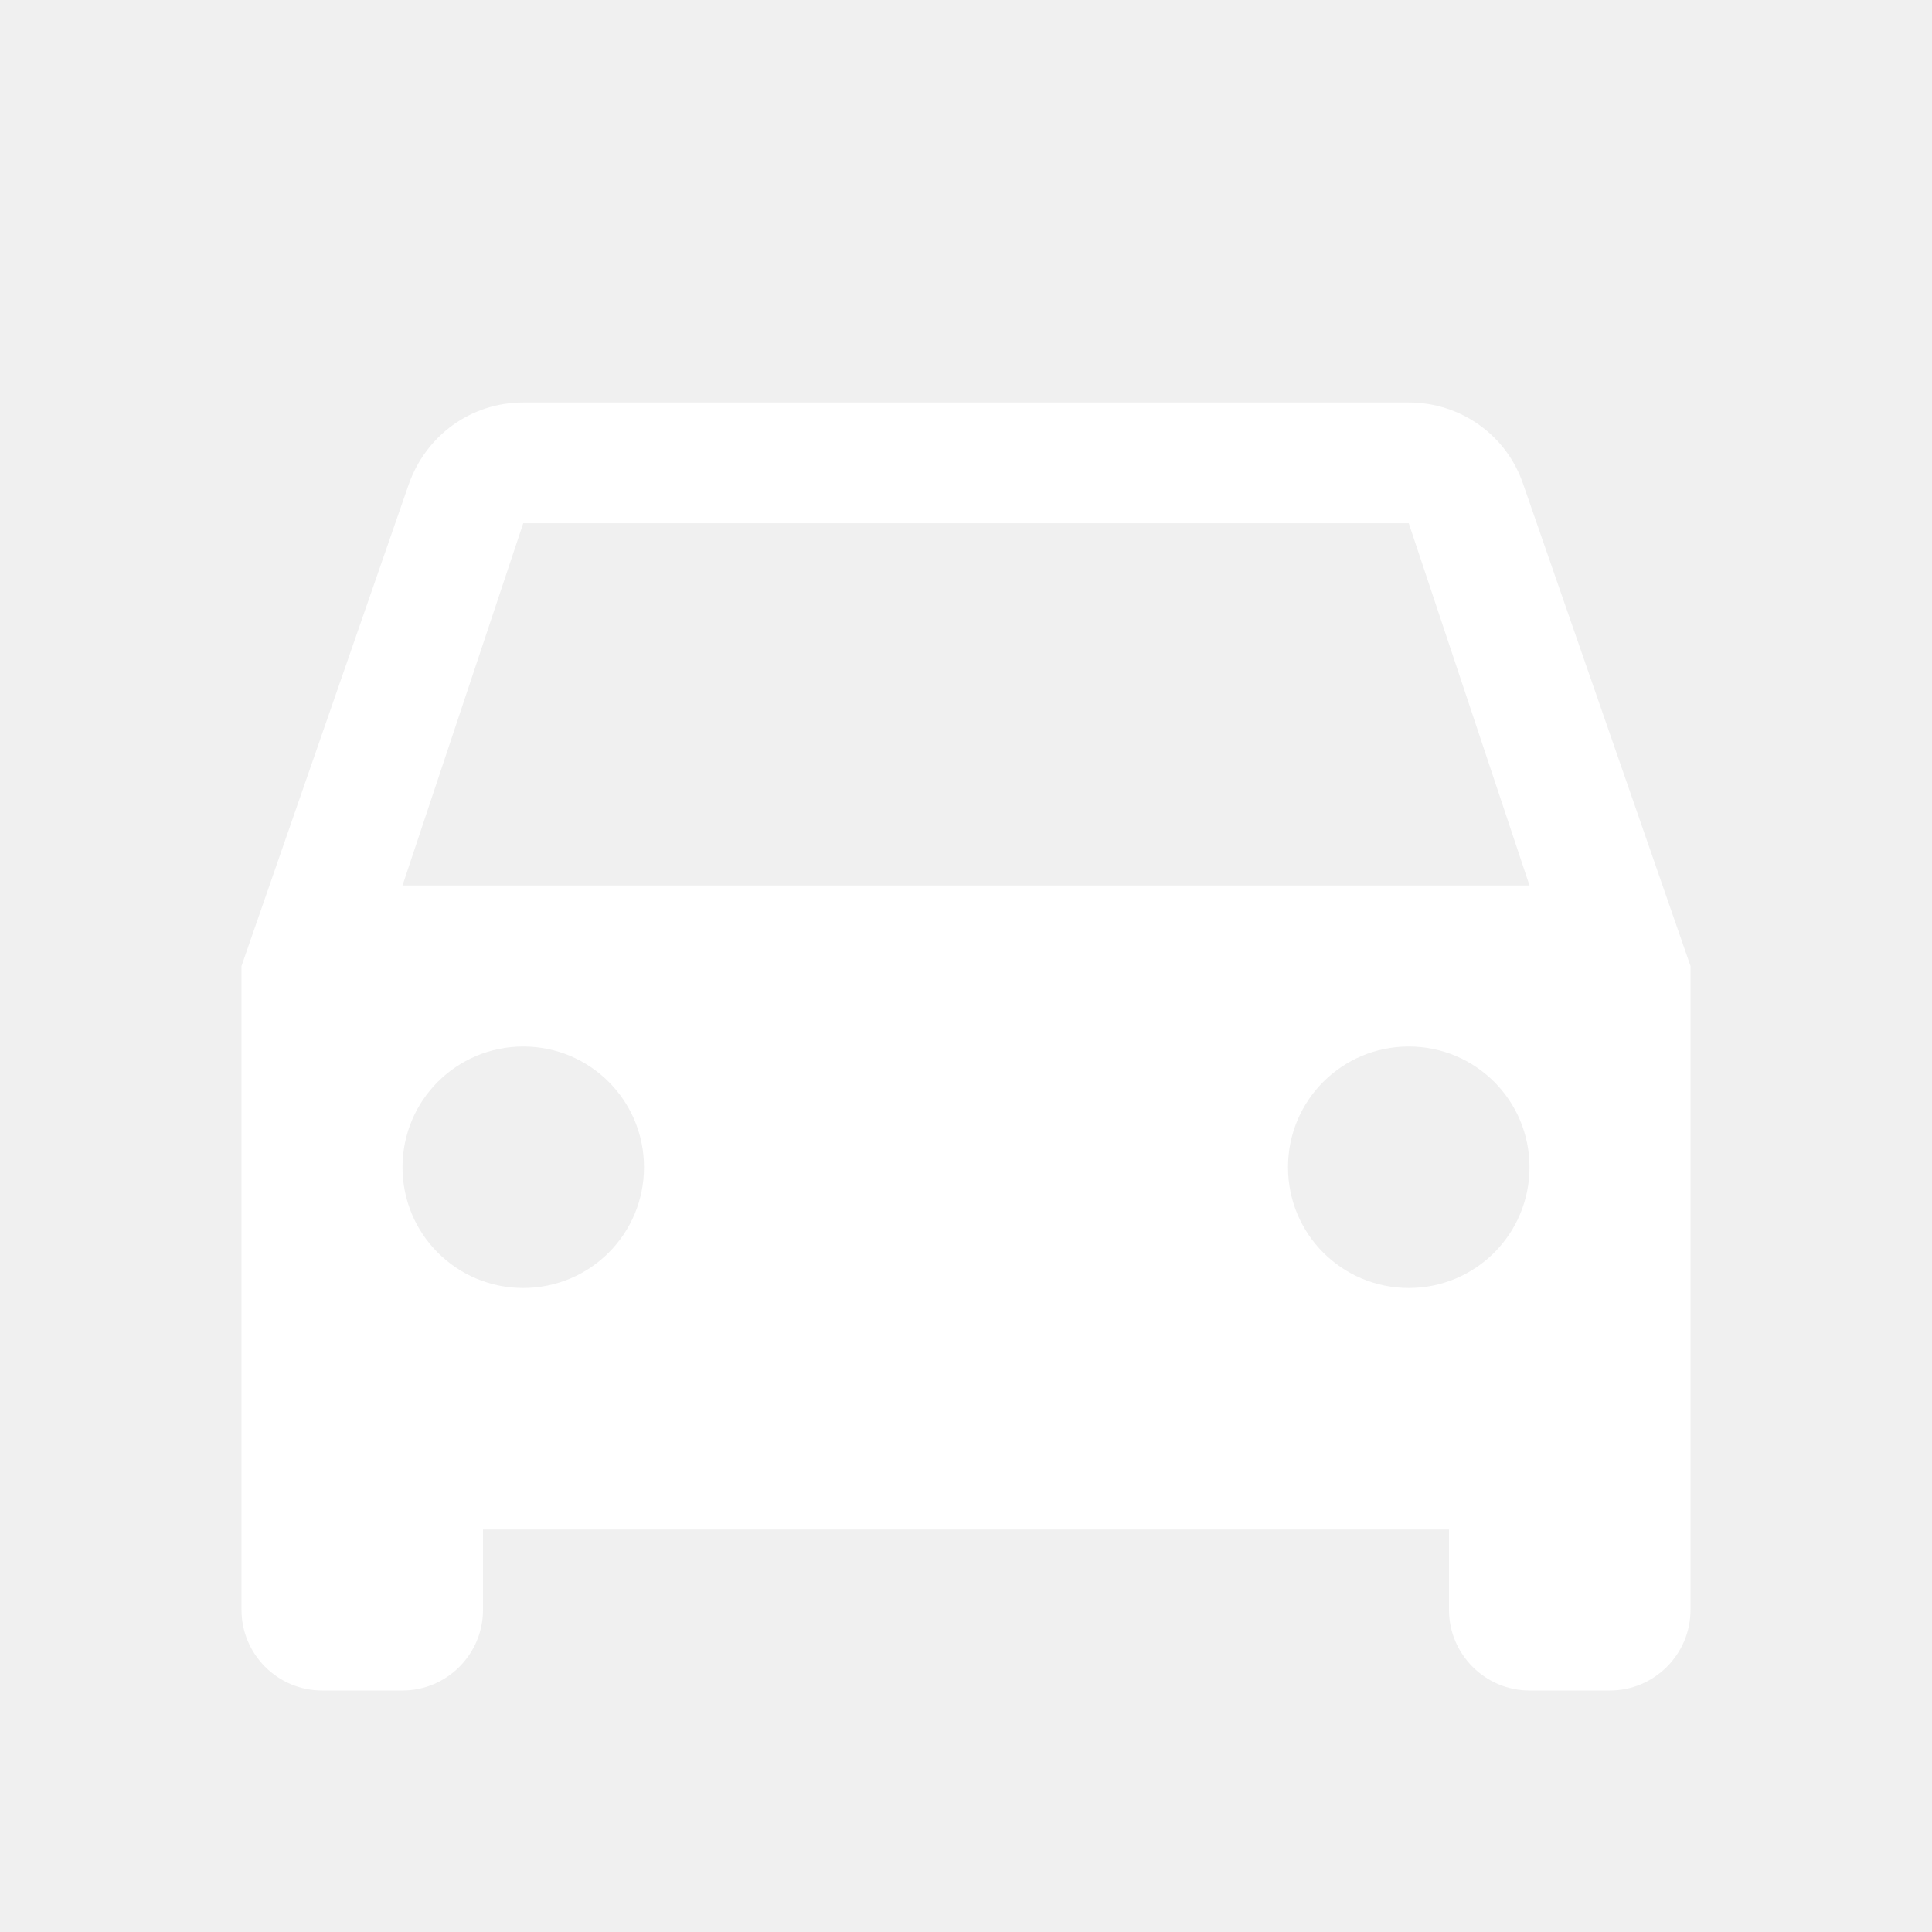
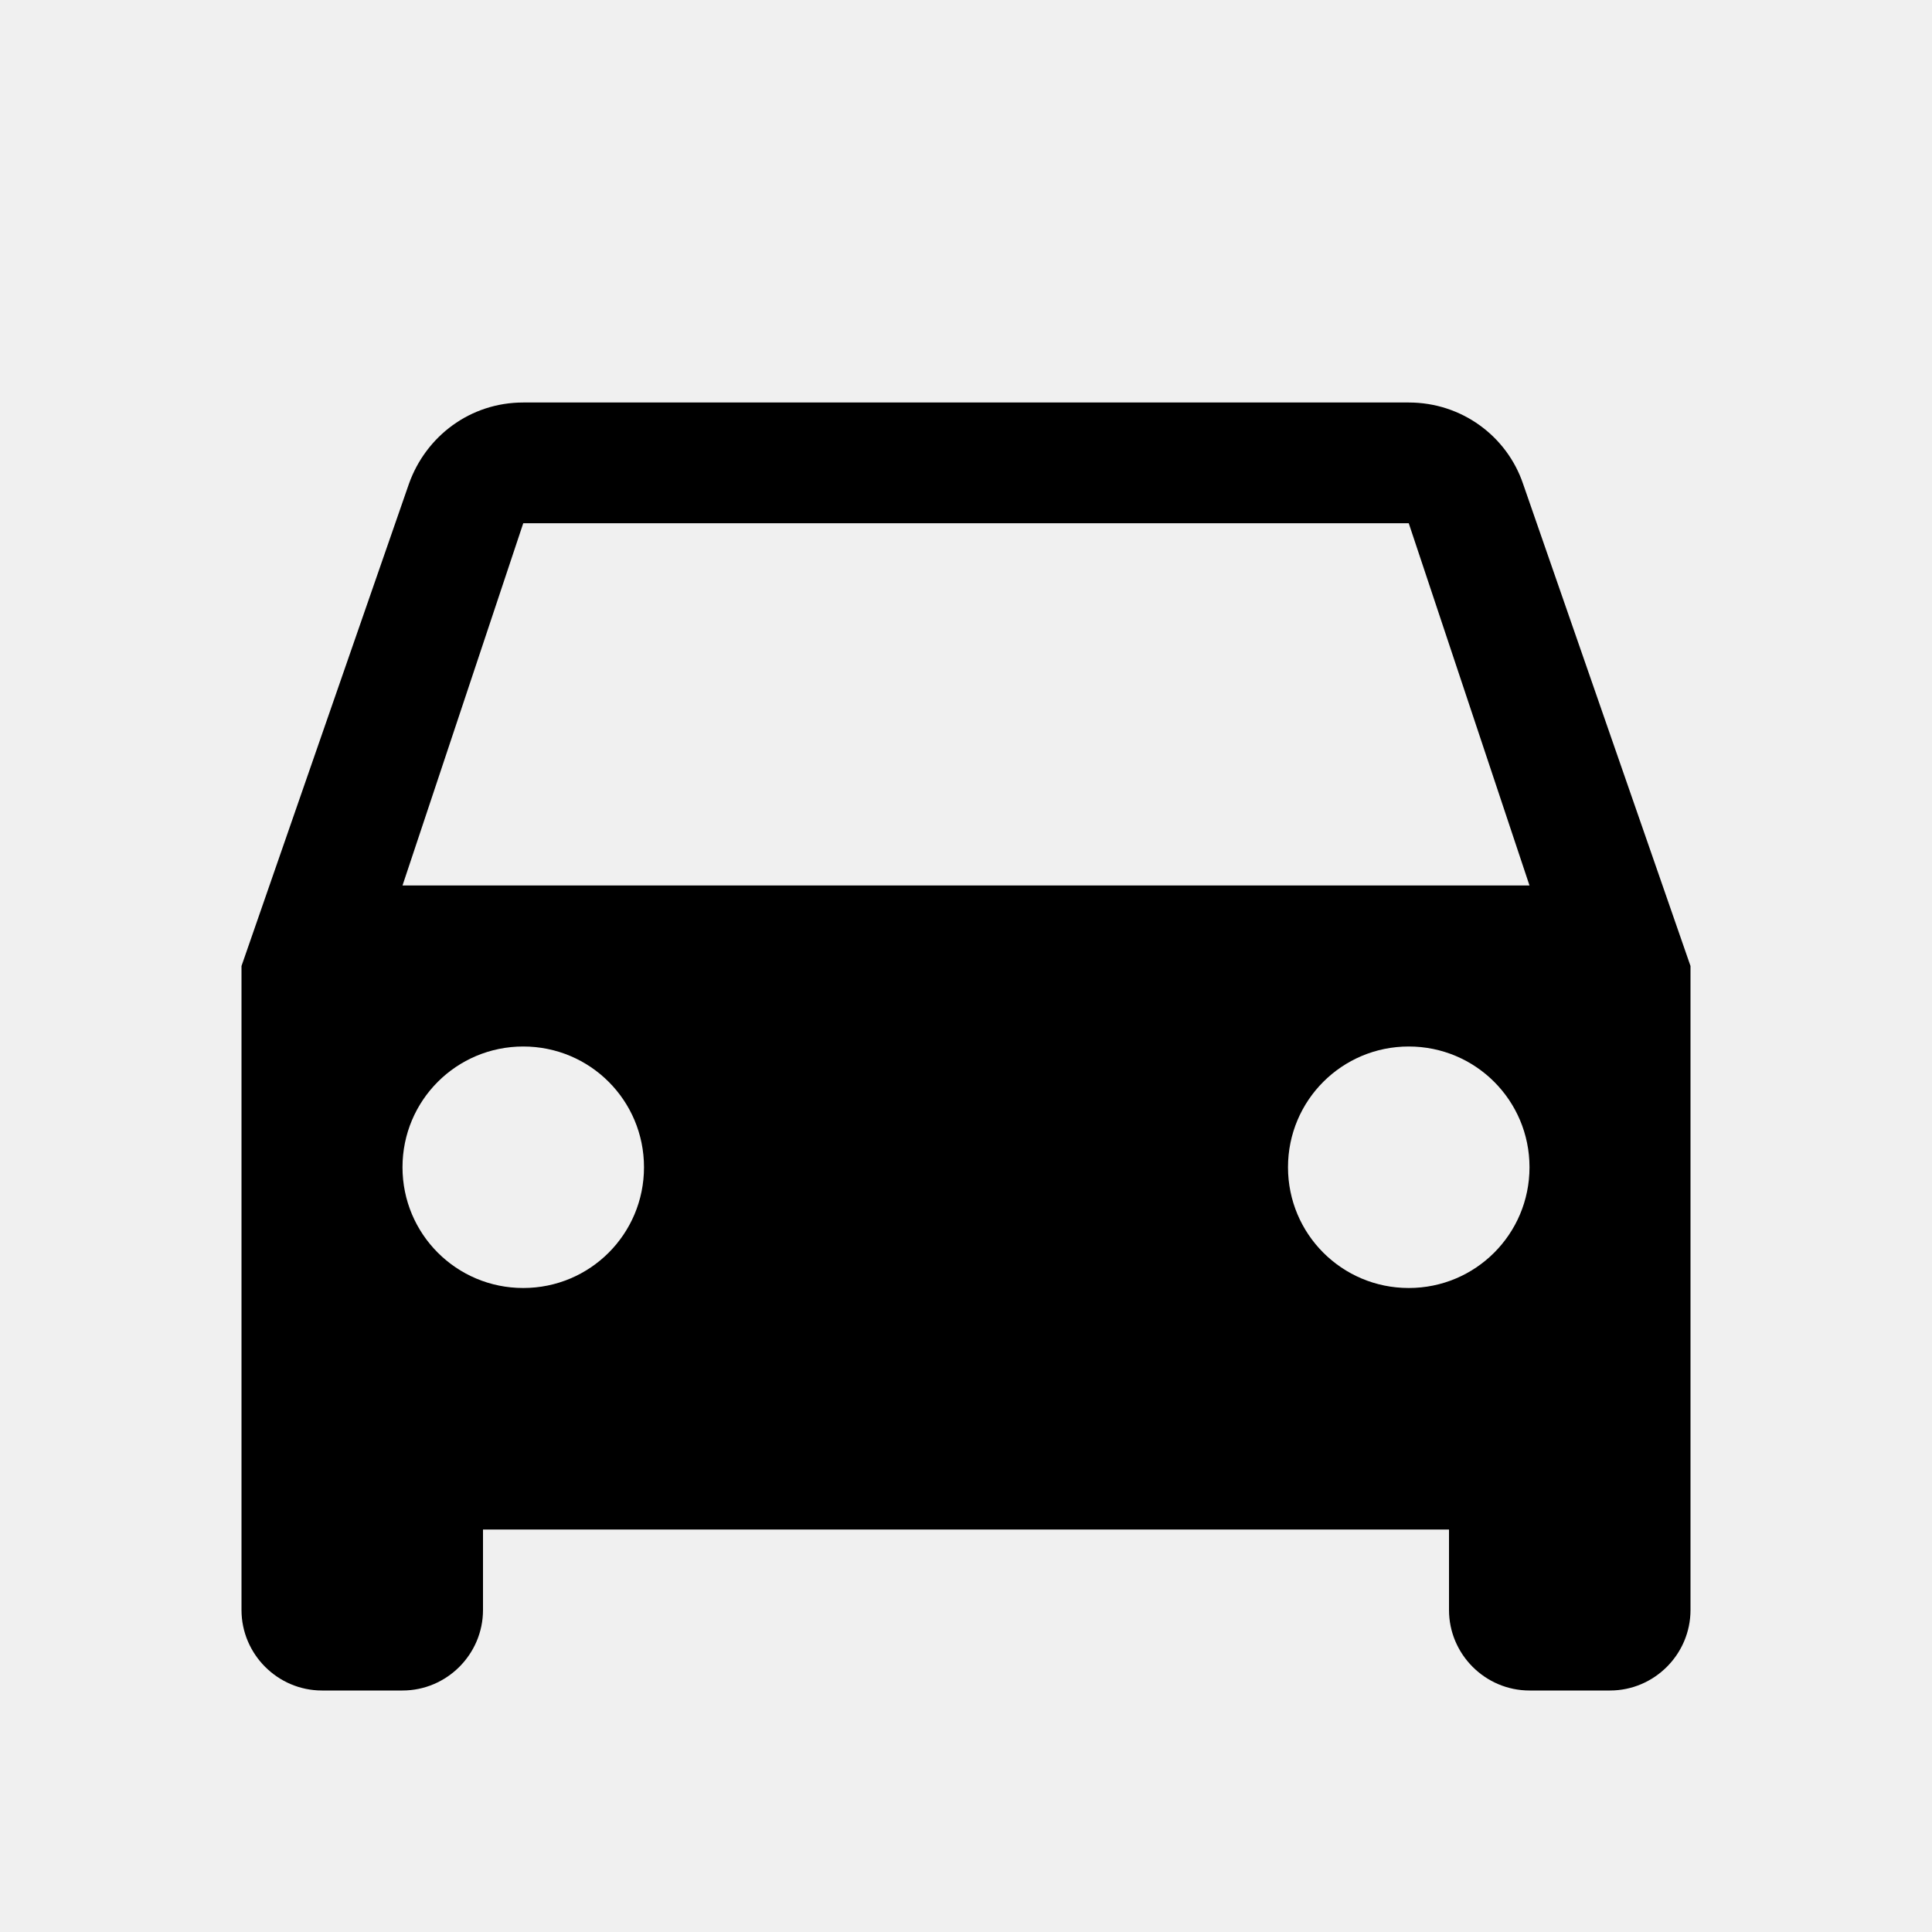
- <svg xmlns="http://www.w3.org/2000/svg" fill="#FFFFFF" height="48" viewBox="0 0 24 24" width="48">
+ <svg xmlns="http://www.w3.org/2000/svg" id="uber" height="48" viewBox="0 0 24 24" width="48">
  <path d="M18.92 6.01C18.72 5.42 18.16 5 17.5 5h-11c-.66 0-1.21.42-1.42 1.01L3 12v8c0 .55.45 1 1 1h1c.55 0 1-.45 1-1v-1h12v1c0 .55.45 1 1 1h1c.55 0 1-.45 1-1v-8l-2.08-5.99zM6.5 16c-.83 0-1.5-.67-1.5-1.5S5.67 13 6.5 13s1.5.67 1.5 1.5S7.33 16 6.5 16zm11 0c-.83 0-1.5-.67-1.5-1.5s.67-1.5 1.5-1.5 1.5.67 1.5 1.5-.67 1.5-1.5 1.5zM5 11l1.5-4.5h11L19 11H5z" />
  <path d="M0 0h24v24H0z" fill="none" />
</svg>
